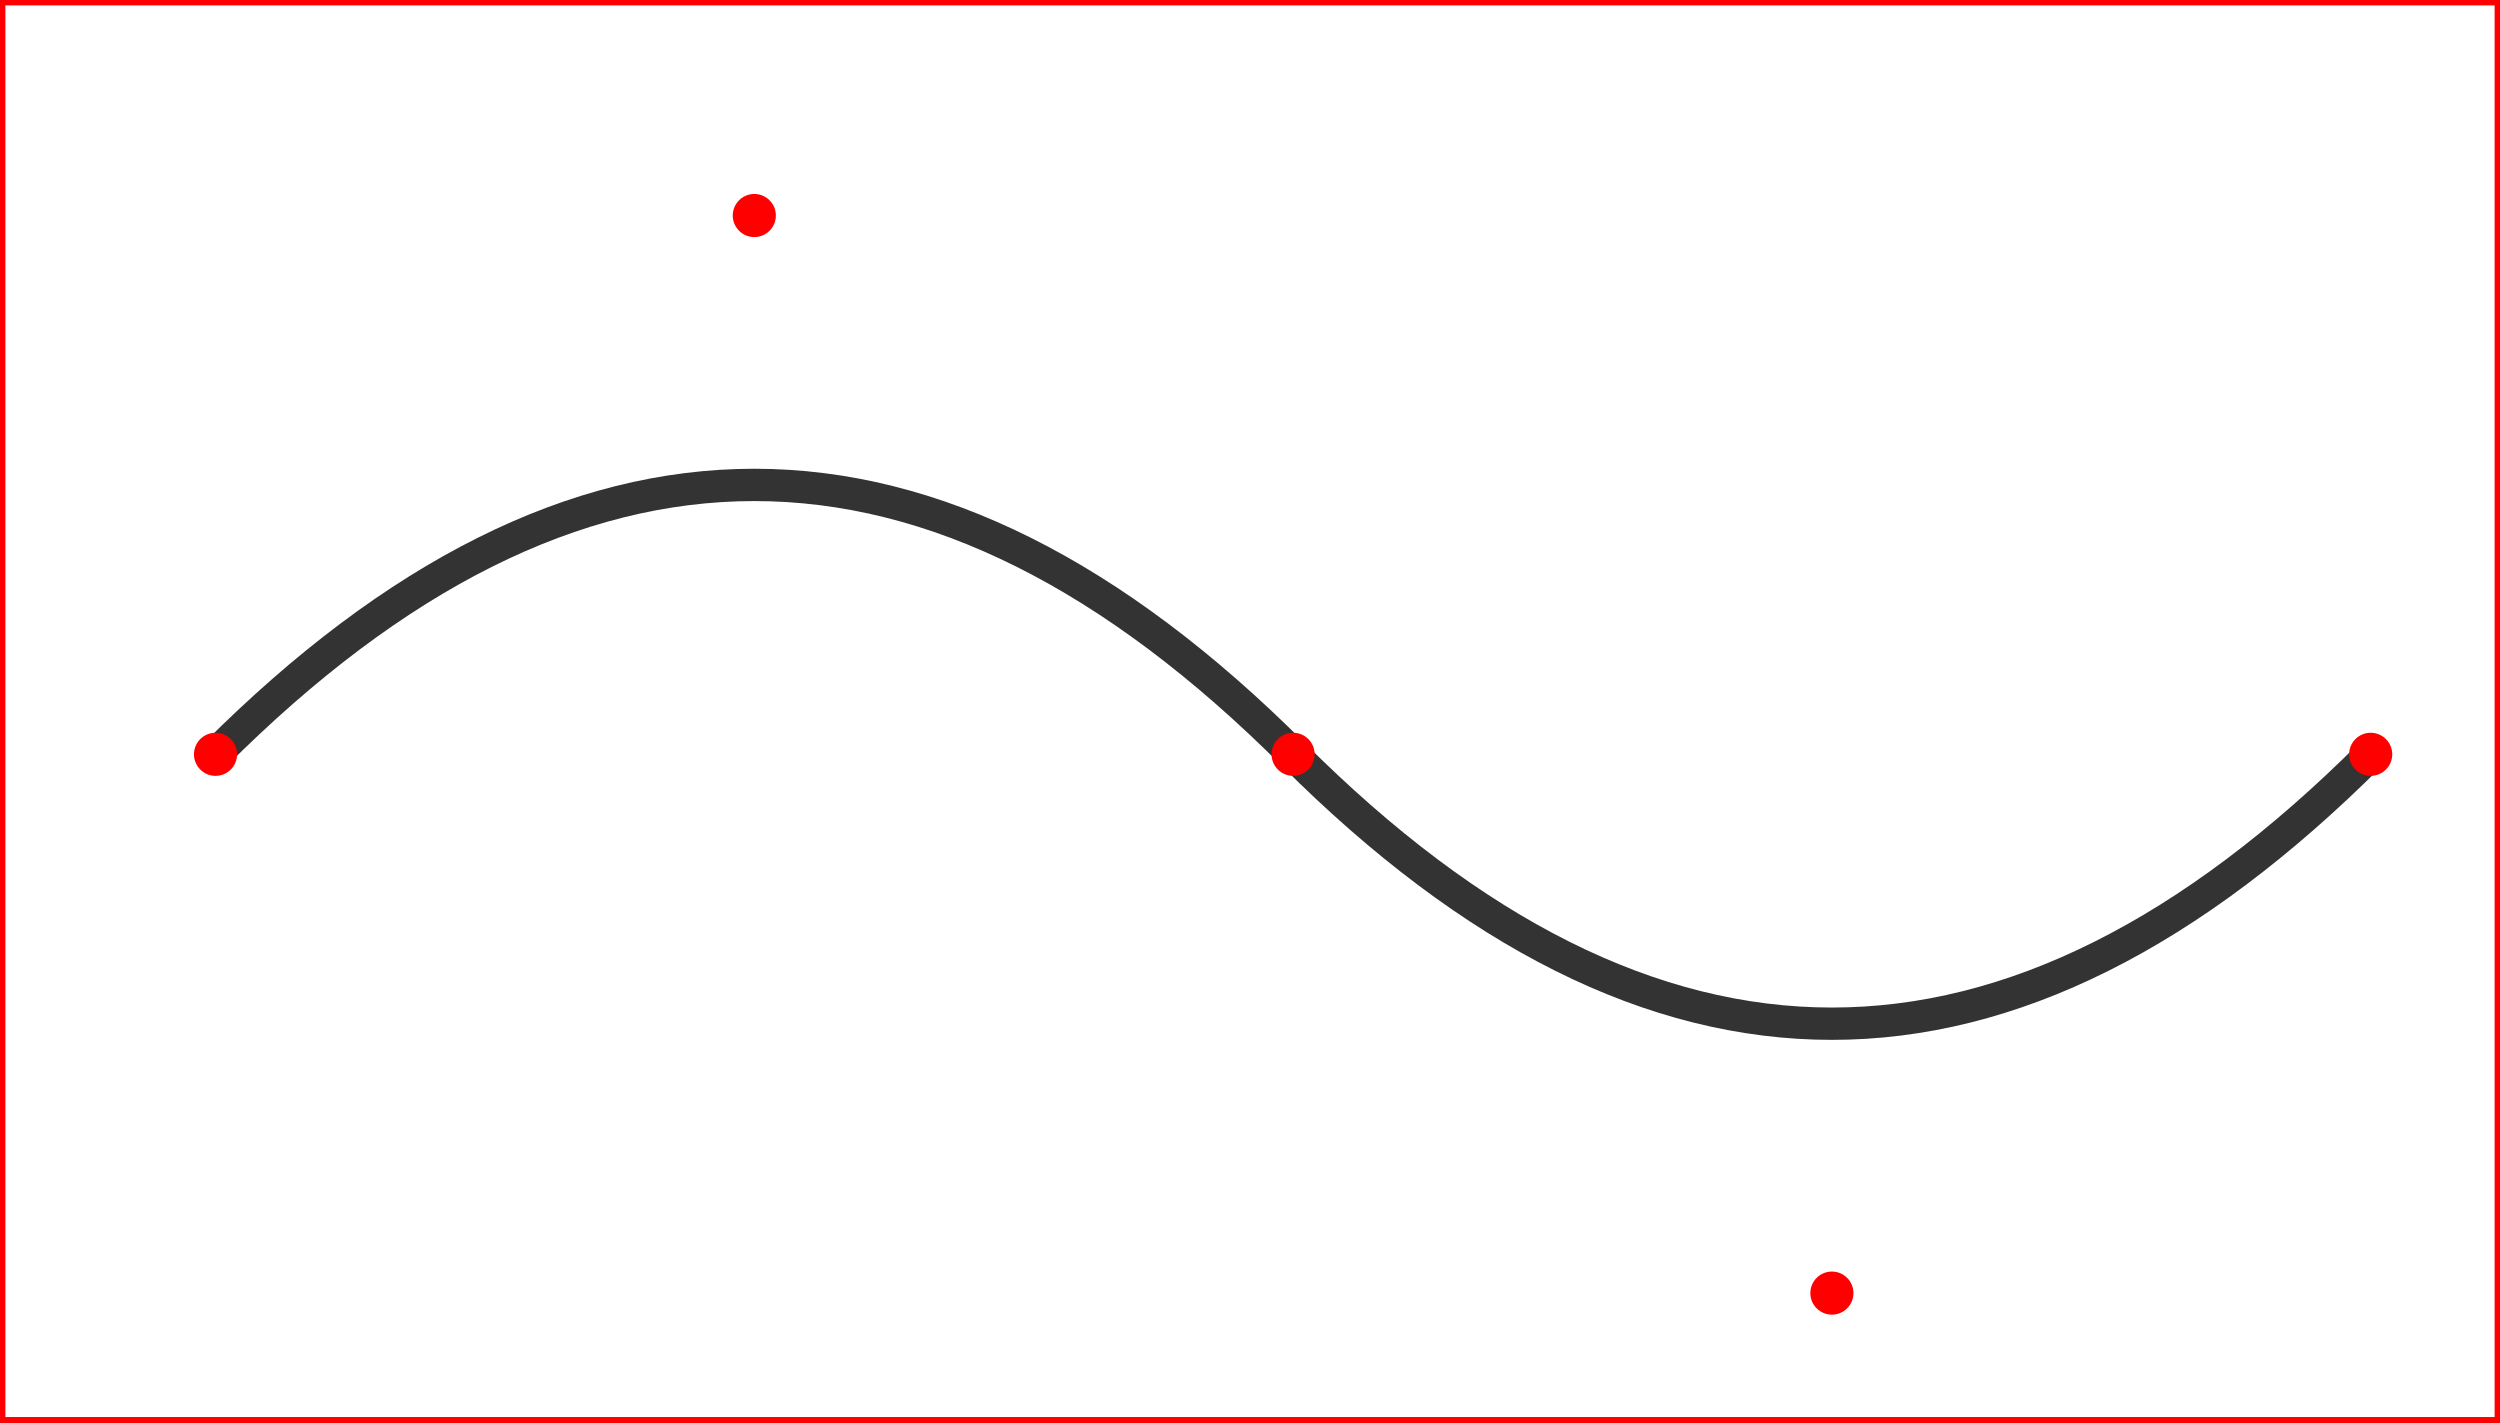
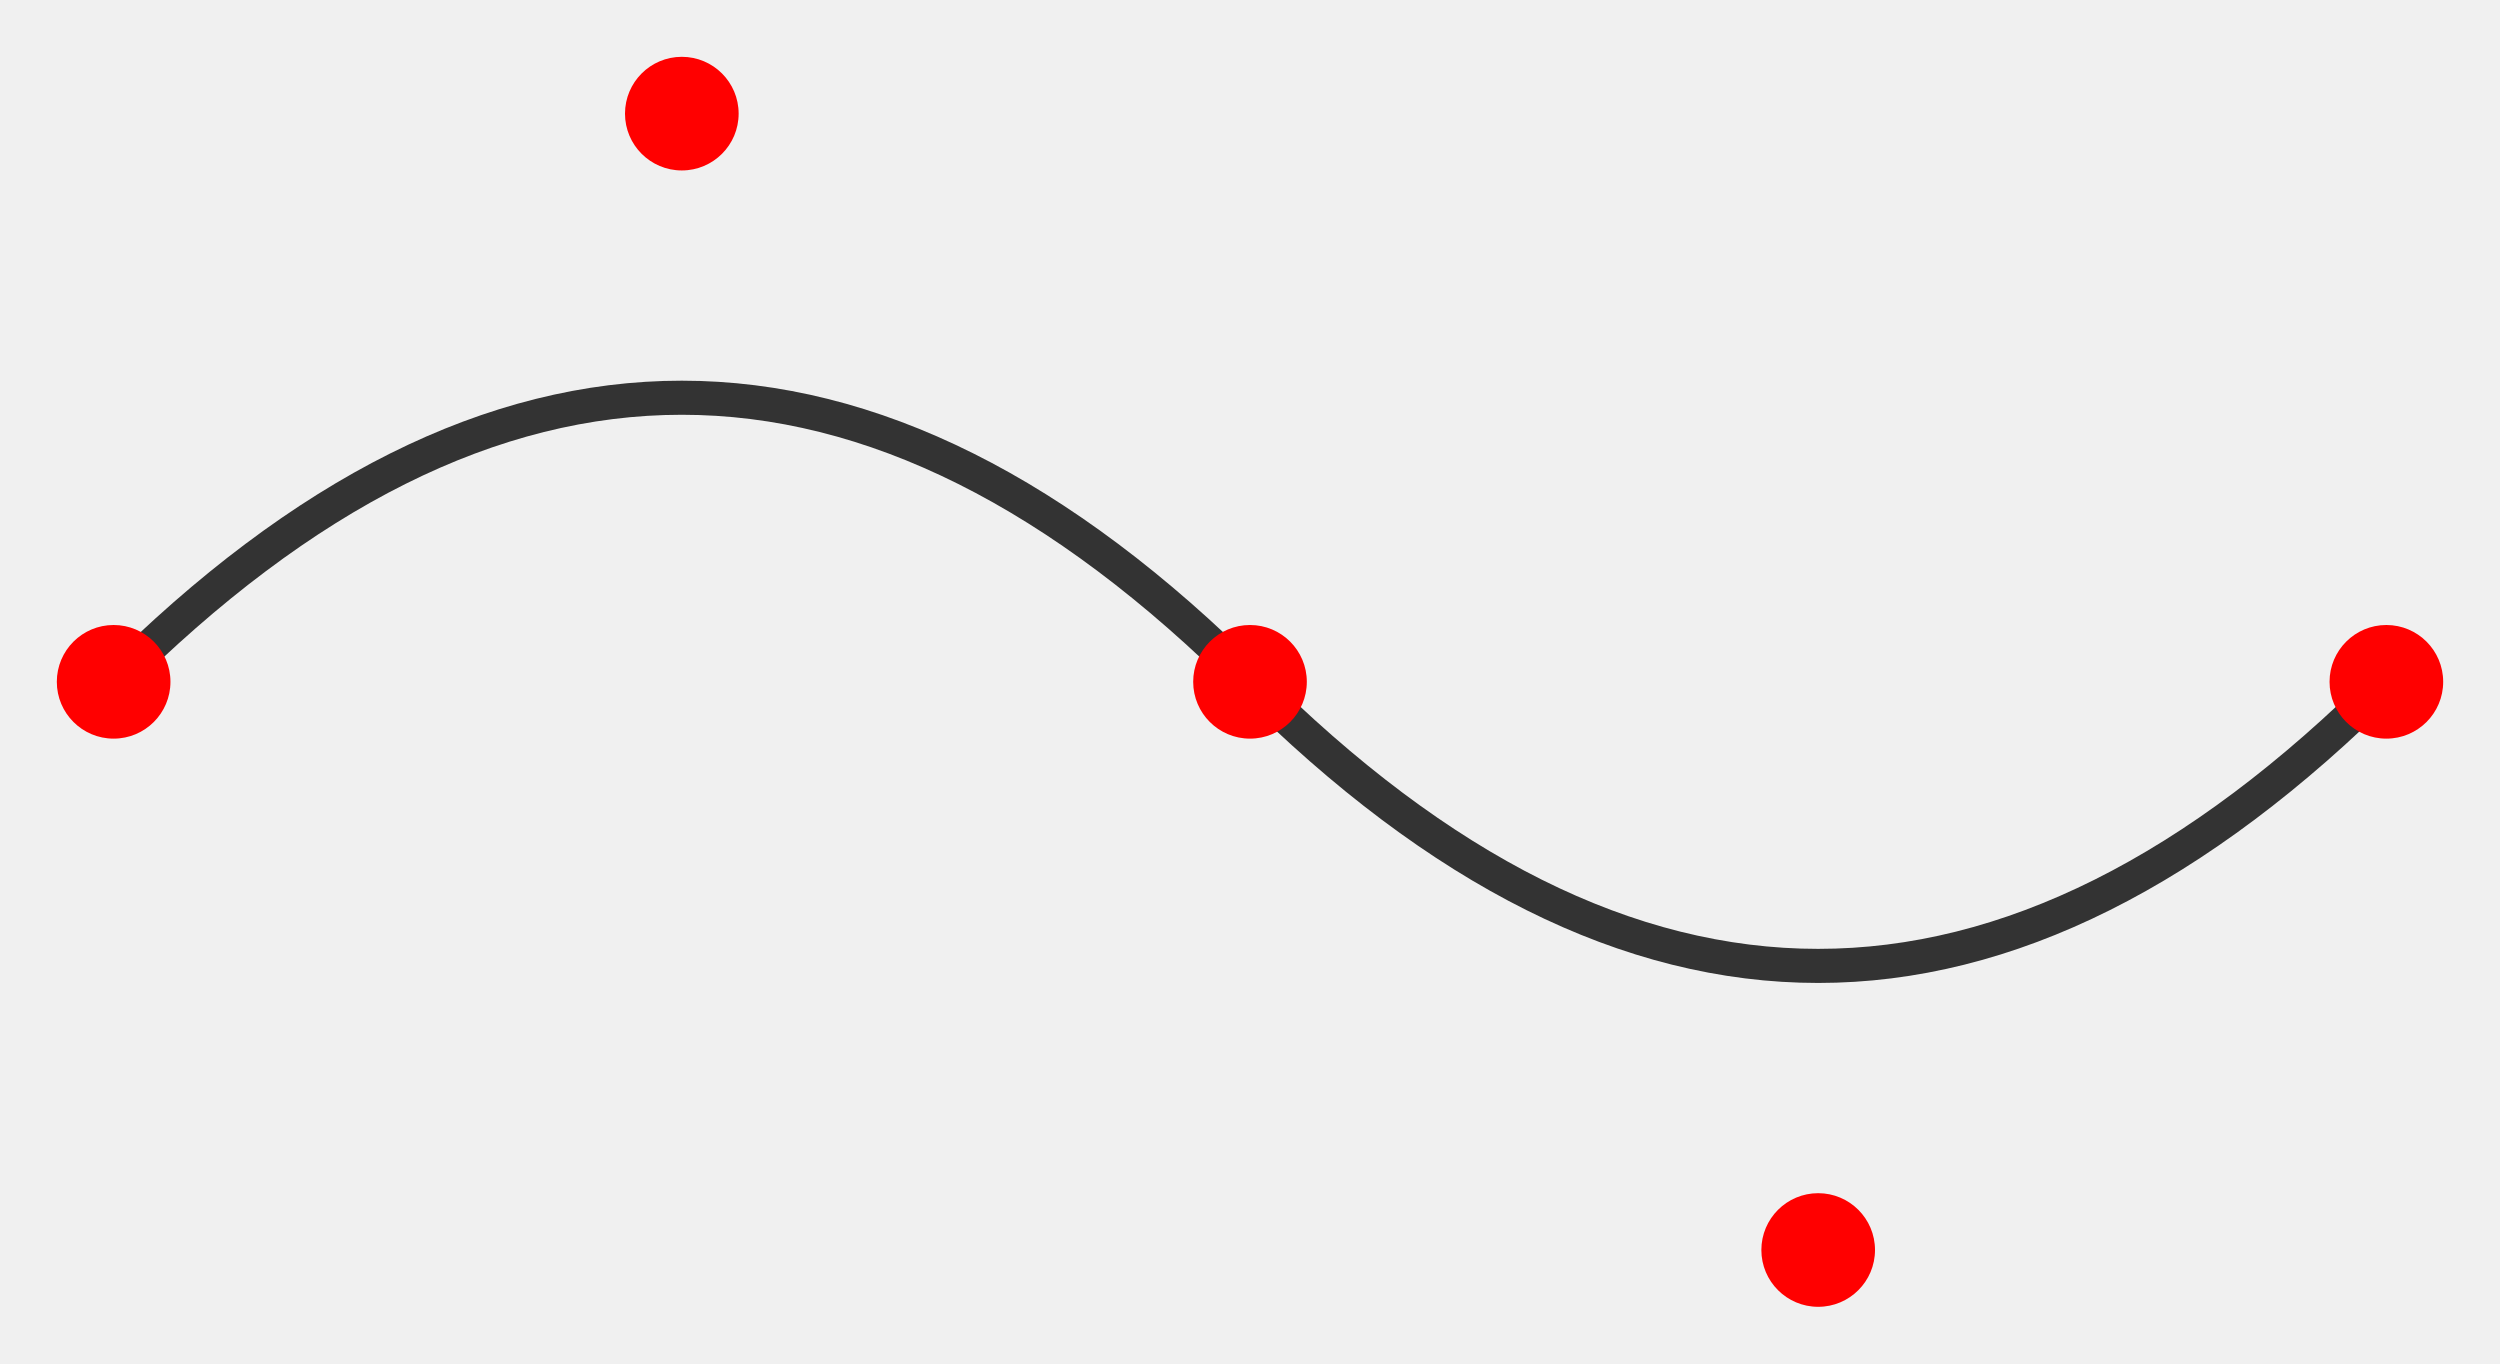
- <svg xmlns="http://www.w3.org/2000/svg" xmlns:xlink="http://www.w3.org/1999/xlink" version="1.1" width="232" height="132">
-   <rect width="232" height="132" stroke-width="1" stroke="red" fill="white" />
+ <svg xmlns="http://www.w3.org/2000/svg" xmlns:xlink="http://www.w3.org/1999/xlink" version="1.1" width="220" height="120">
  <defs>
    <path id="s1" d="              M10,60              Q60,10 110,60              Q160,110 210,60             " />
-     <circle id="s3" cx="10" cy="60" r="2" />
-     <circle id="s4" cx="60" cy="10" r="2" />
-     <circle id="s5" cx="110" cy="60" r="2" />
-     <circle id="s6" cx="160" cy="110" r="2" />
-     <circle id="s7" cx="210" cy="60" r="2" />
+     <circle id="s3" cx="10" cy="60" r="5" />
+     <circle id="s4" cx="60" cy="10" r="5" />
+     <circle id="s5" cx="110" cy="60" r="5" />
+     <circle id="s6" cx="160" cy="110" r="5" />
+     <circle id="s7" cx="210" cy="60" r="5" />
  </defs>
  <symbol id="default">
-     <use xlink:href="#s1" fill="white" stroke-width="3" stroke="#333333" />
+     <use xlink:href="#s1" fill="none" stroke-width="3" stroke="#333333" />
    <use xlink:href="#s3" fill="red" />
    <use xlink:href="#s4" fill="red" />
    <use xlink:href="#s5" fill="red" />
    <use xlink:href="#s6" fill="red" />
    <use xlink:href="#s7" fill="red" />
  </symbol>
-   <use xlink:href="#default" transform="translate(10 10)" />
+   <use xlink:href="#default" />
</svg>
